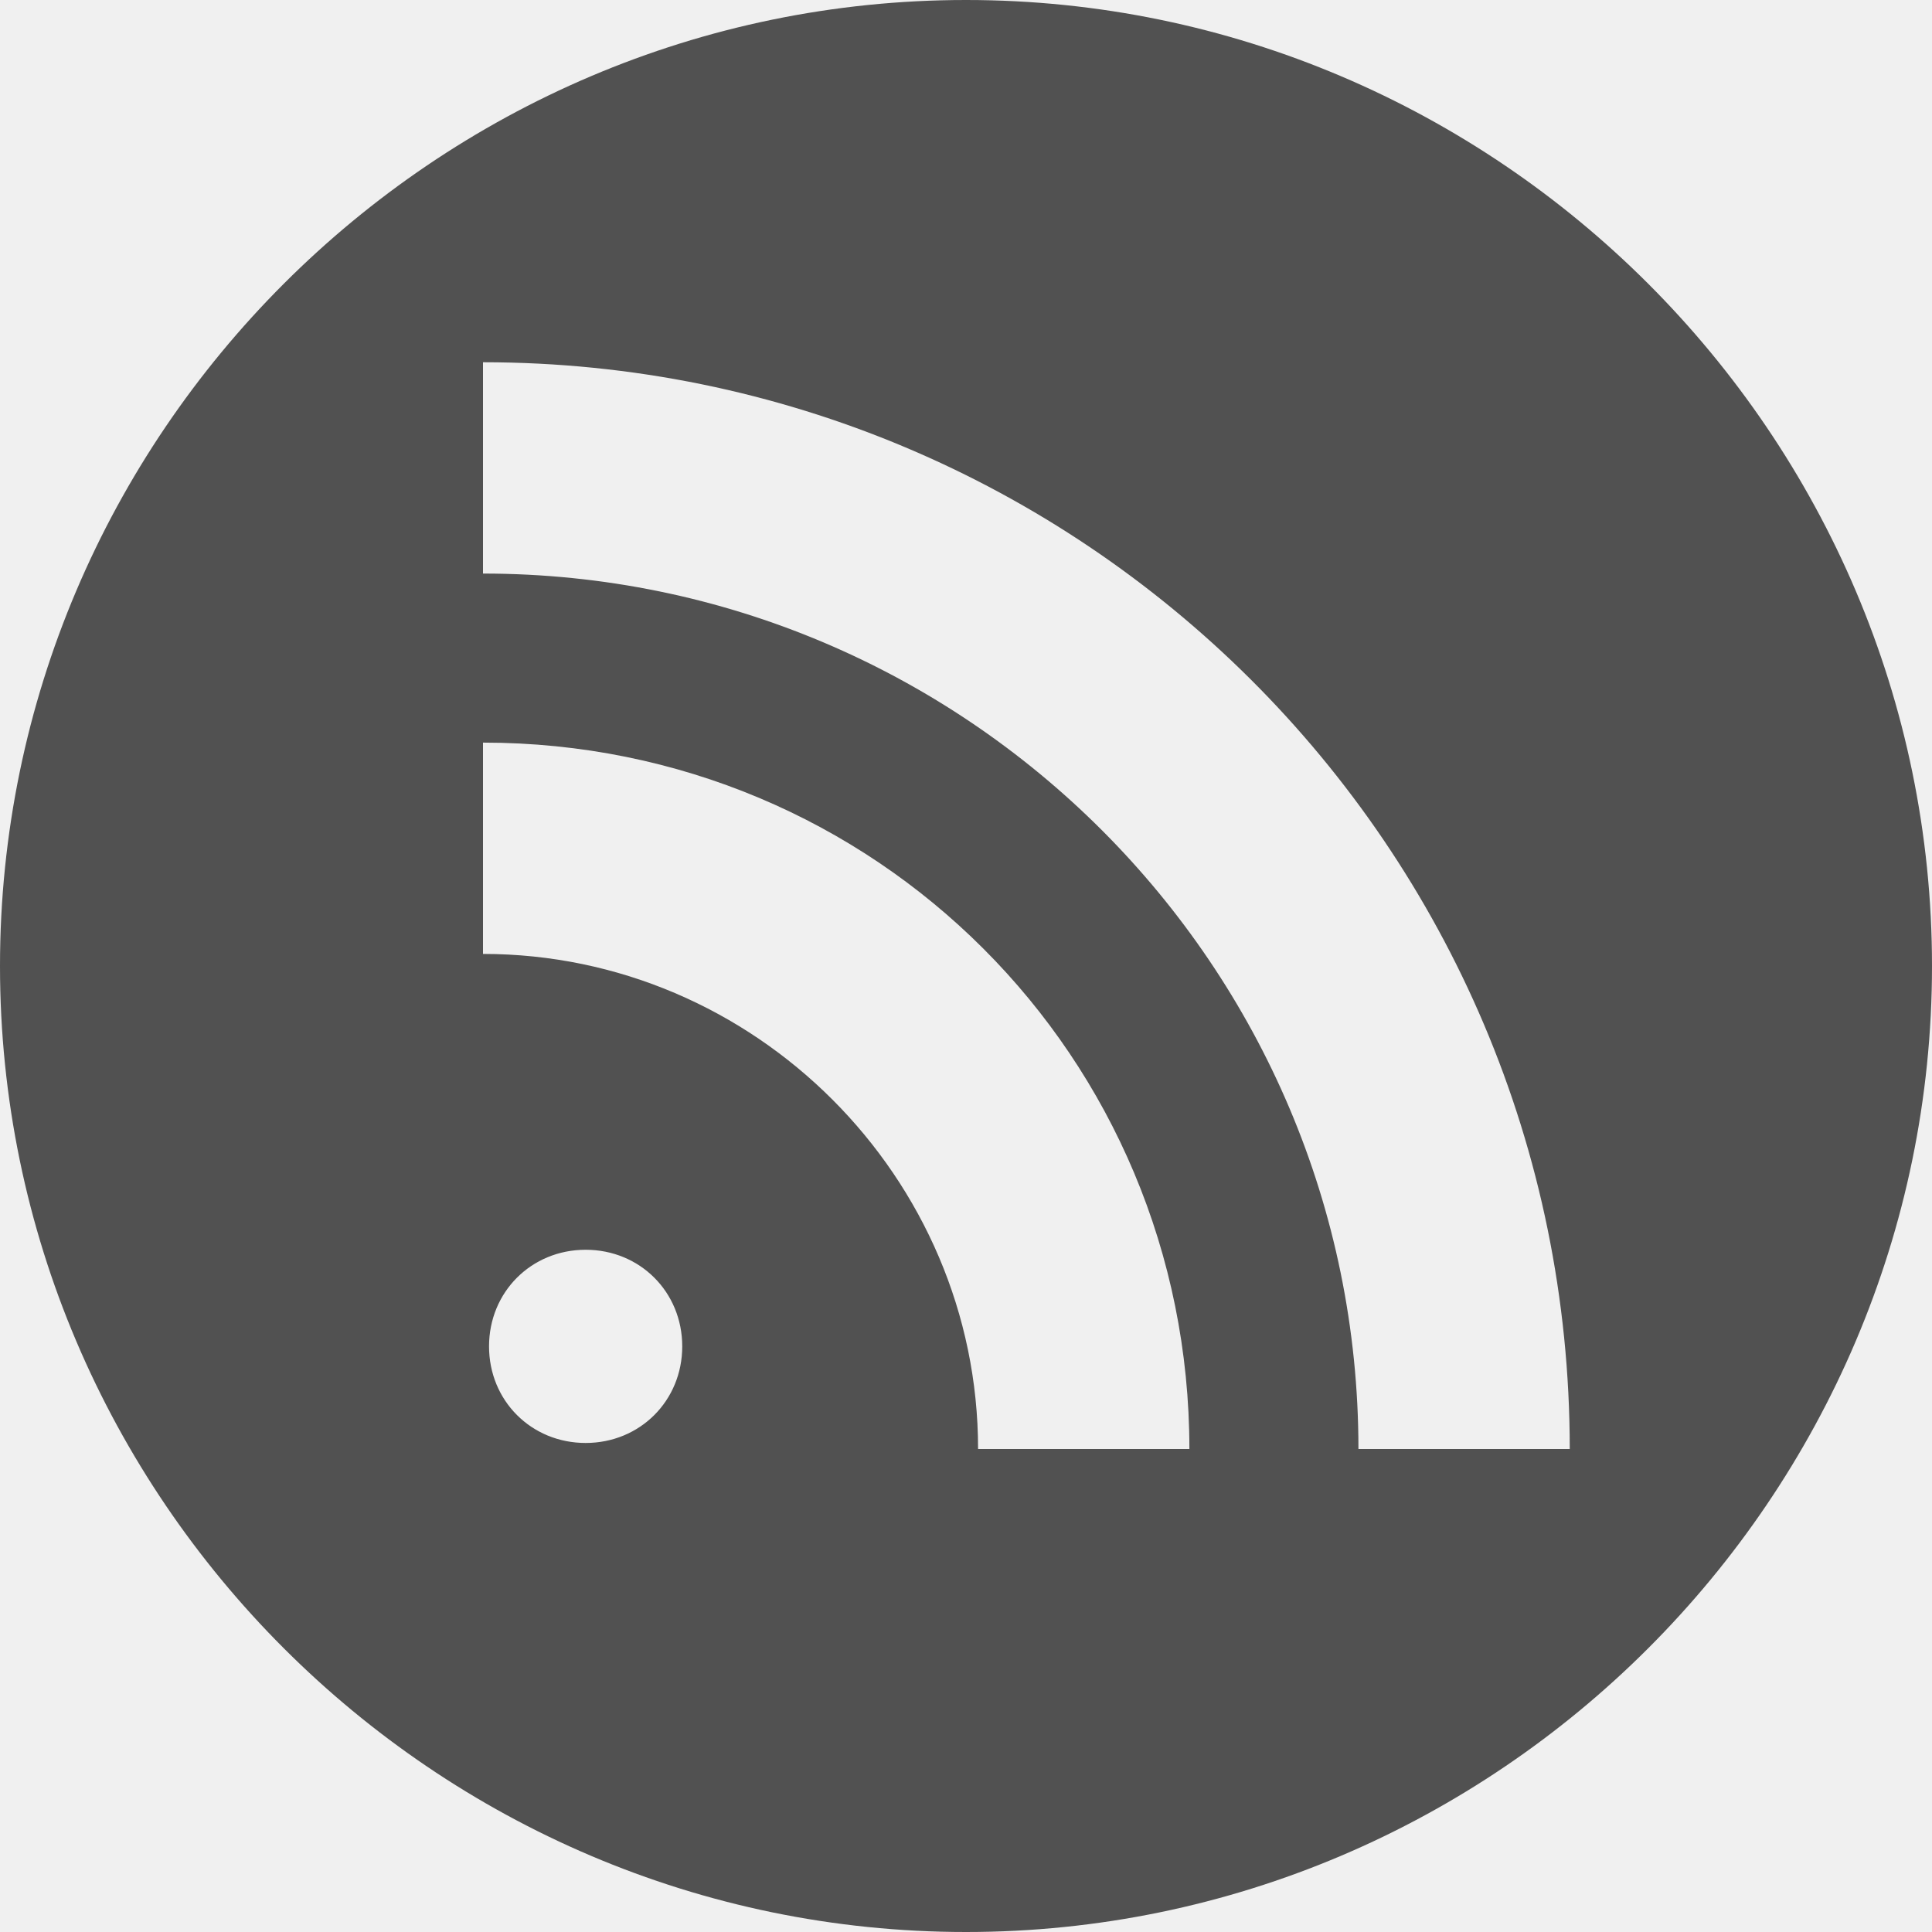
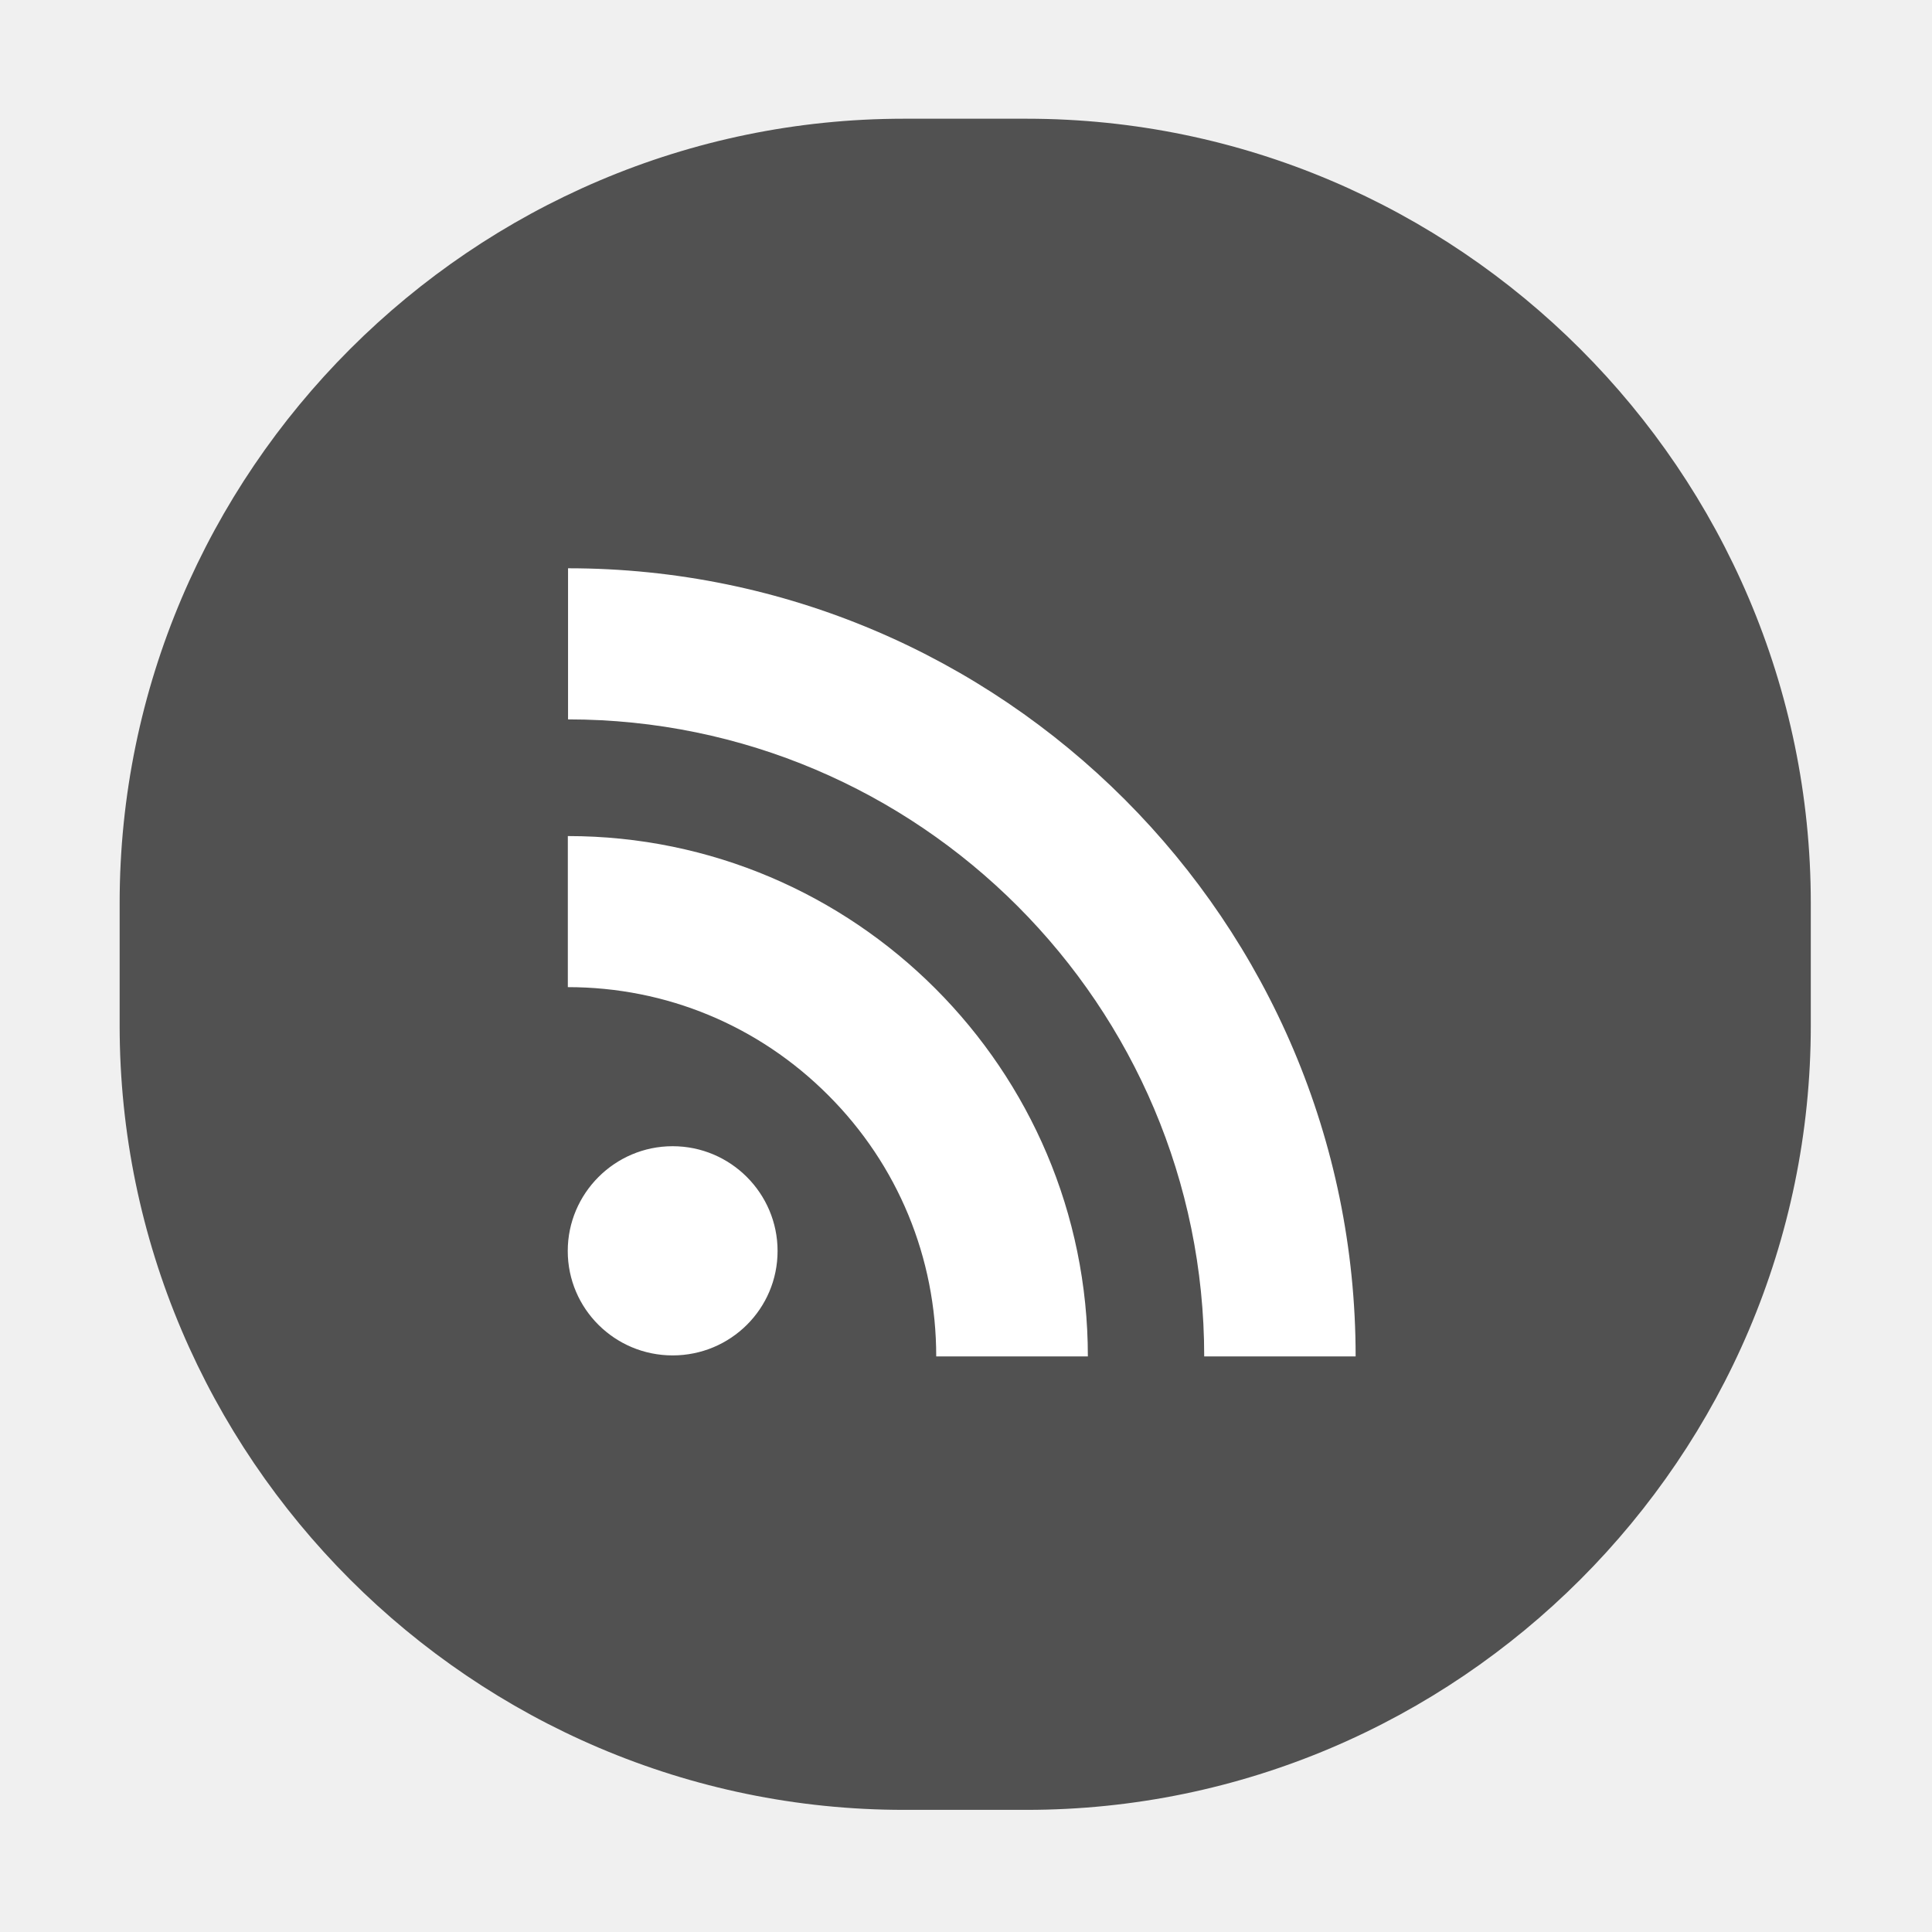
- <svg xmlns="http://www.w3.org/2000/svg" t="1751103800925" class="icon" viewBox="0 0 1024 1024" version="1.1" p-id="8092" width="200" height="200">
-   <path d="M512 0C230.4 0 0 230.4 0 512s230.4 512 512 512 512-230.4 512-512S793.6 0 512 0zM310.4 764.8c-28.8 0-51.2-22.4-51.2-51.2 0-28.8 22.4-51.2 51.2-51.2s51.2 22.4 51.2 51.2c0 28.8-22.4 51.2-51.2 51.2z m208 3.2c0-144-118.4-262.4-262.4-262.4v-112C464 393.6 630.4 560 630.4 768h-112zM720 768c0-256-208-464-464-464v-112c316.8 0 576 256 576 576h-112z" fill="#515151" p-id="8093" />
+ <svg xmlns="http://www.w3.org/2000/svg" t="1751106093106" class="icon" viewBox="0 0 1024 1024" version="1.1" p-id="7375" width="200" height="200">
+   <path d="M544.06 959.267h-64.949c-228.634 0-415.697-187.064-415.697-415.697v-64.949c0-228.634 187.064-415.697 415.697-415.697h64.949c228.634 0 415.697 187.064 415.697 415.697v64.949C959.756 772.203 772.692 959.267 544.06 959.267z" fill="#515151" p-id="7376" data-spm-anchor-id="a313x.search_index.0.i4.51393a818ORHXn" class="selected" />
+   <path d="M638.254 718.937c0-186.153-151.296-337.646-337.179-337.646v-80.094c230.18 0 417.439 187.459 417.439 417.739H638.254zM576.587 718.937h-80.369c0-52.378-20.343-101.551-57.209-138.422-36.882-36.96-85.891-57.312-138.048-57.312v-80.071C452.934 443.132 576.587 566.767 576.587 718.937zM356.502 607.516c30.776 0 55.63 25.014 55.63 55.528 0 30.607-24.854 55.351-55.63 55.351-30.667 0-55.584-24.743-55.584-55.351C300.918 632.53 325.834 607.516 356.502 607.516z" fill="#FFFFFF" p-id="7377" />
</svg>
